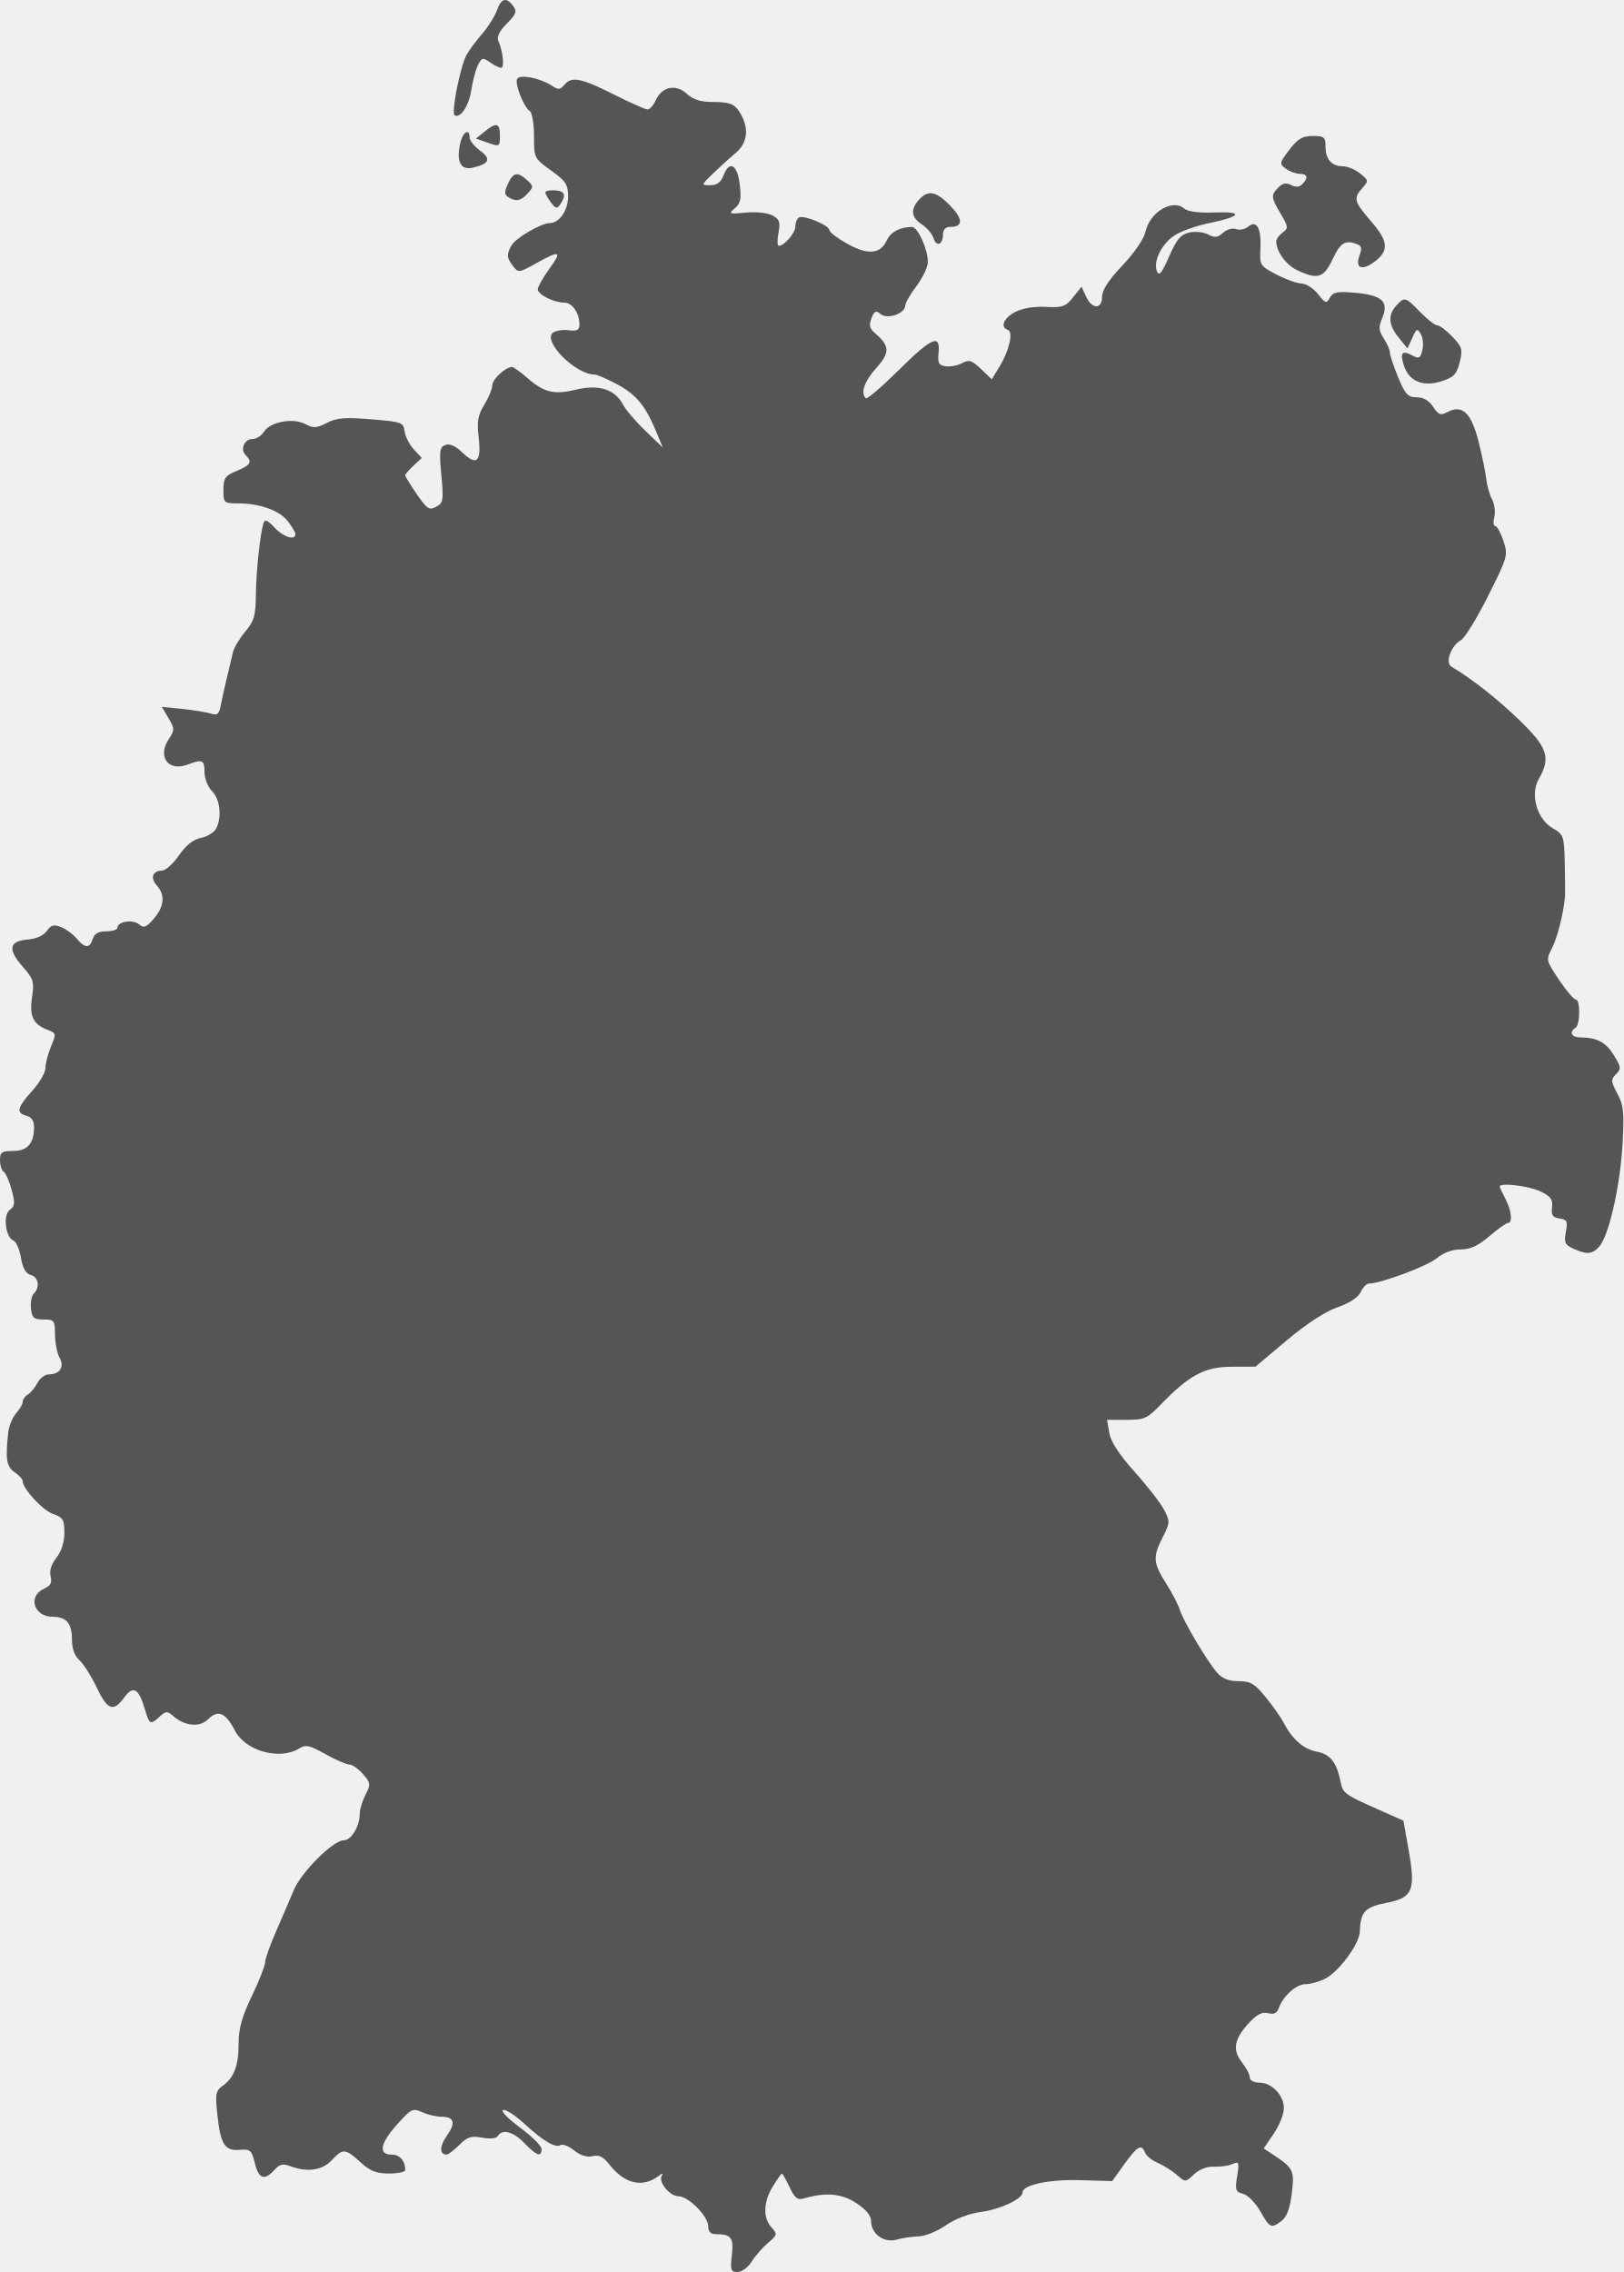
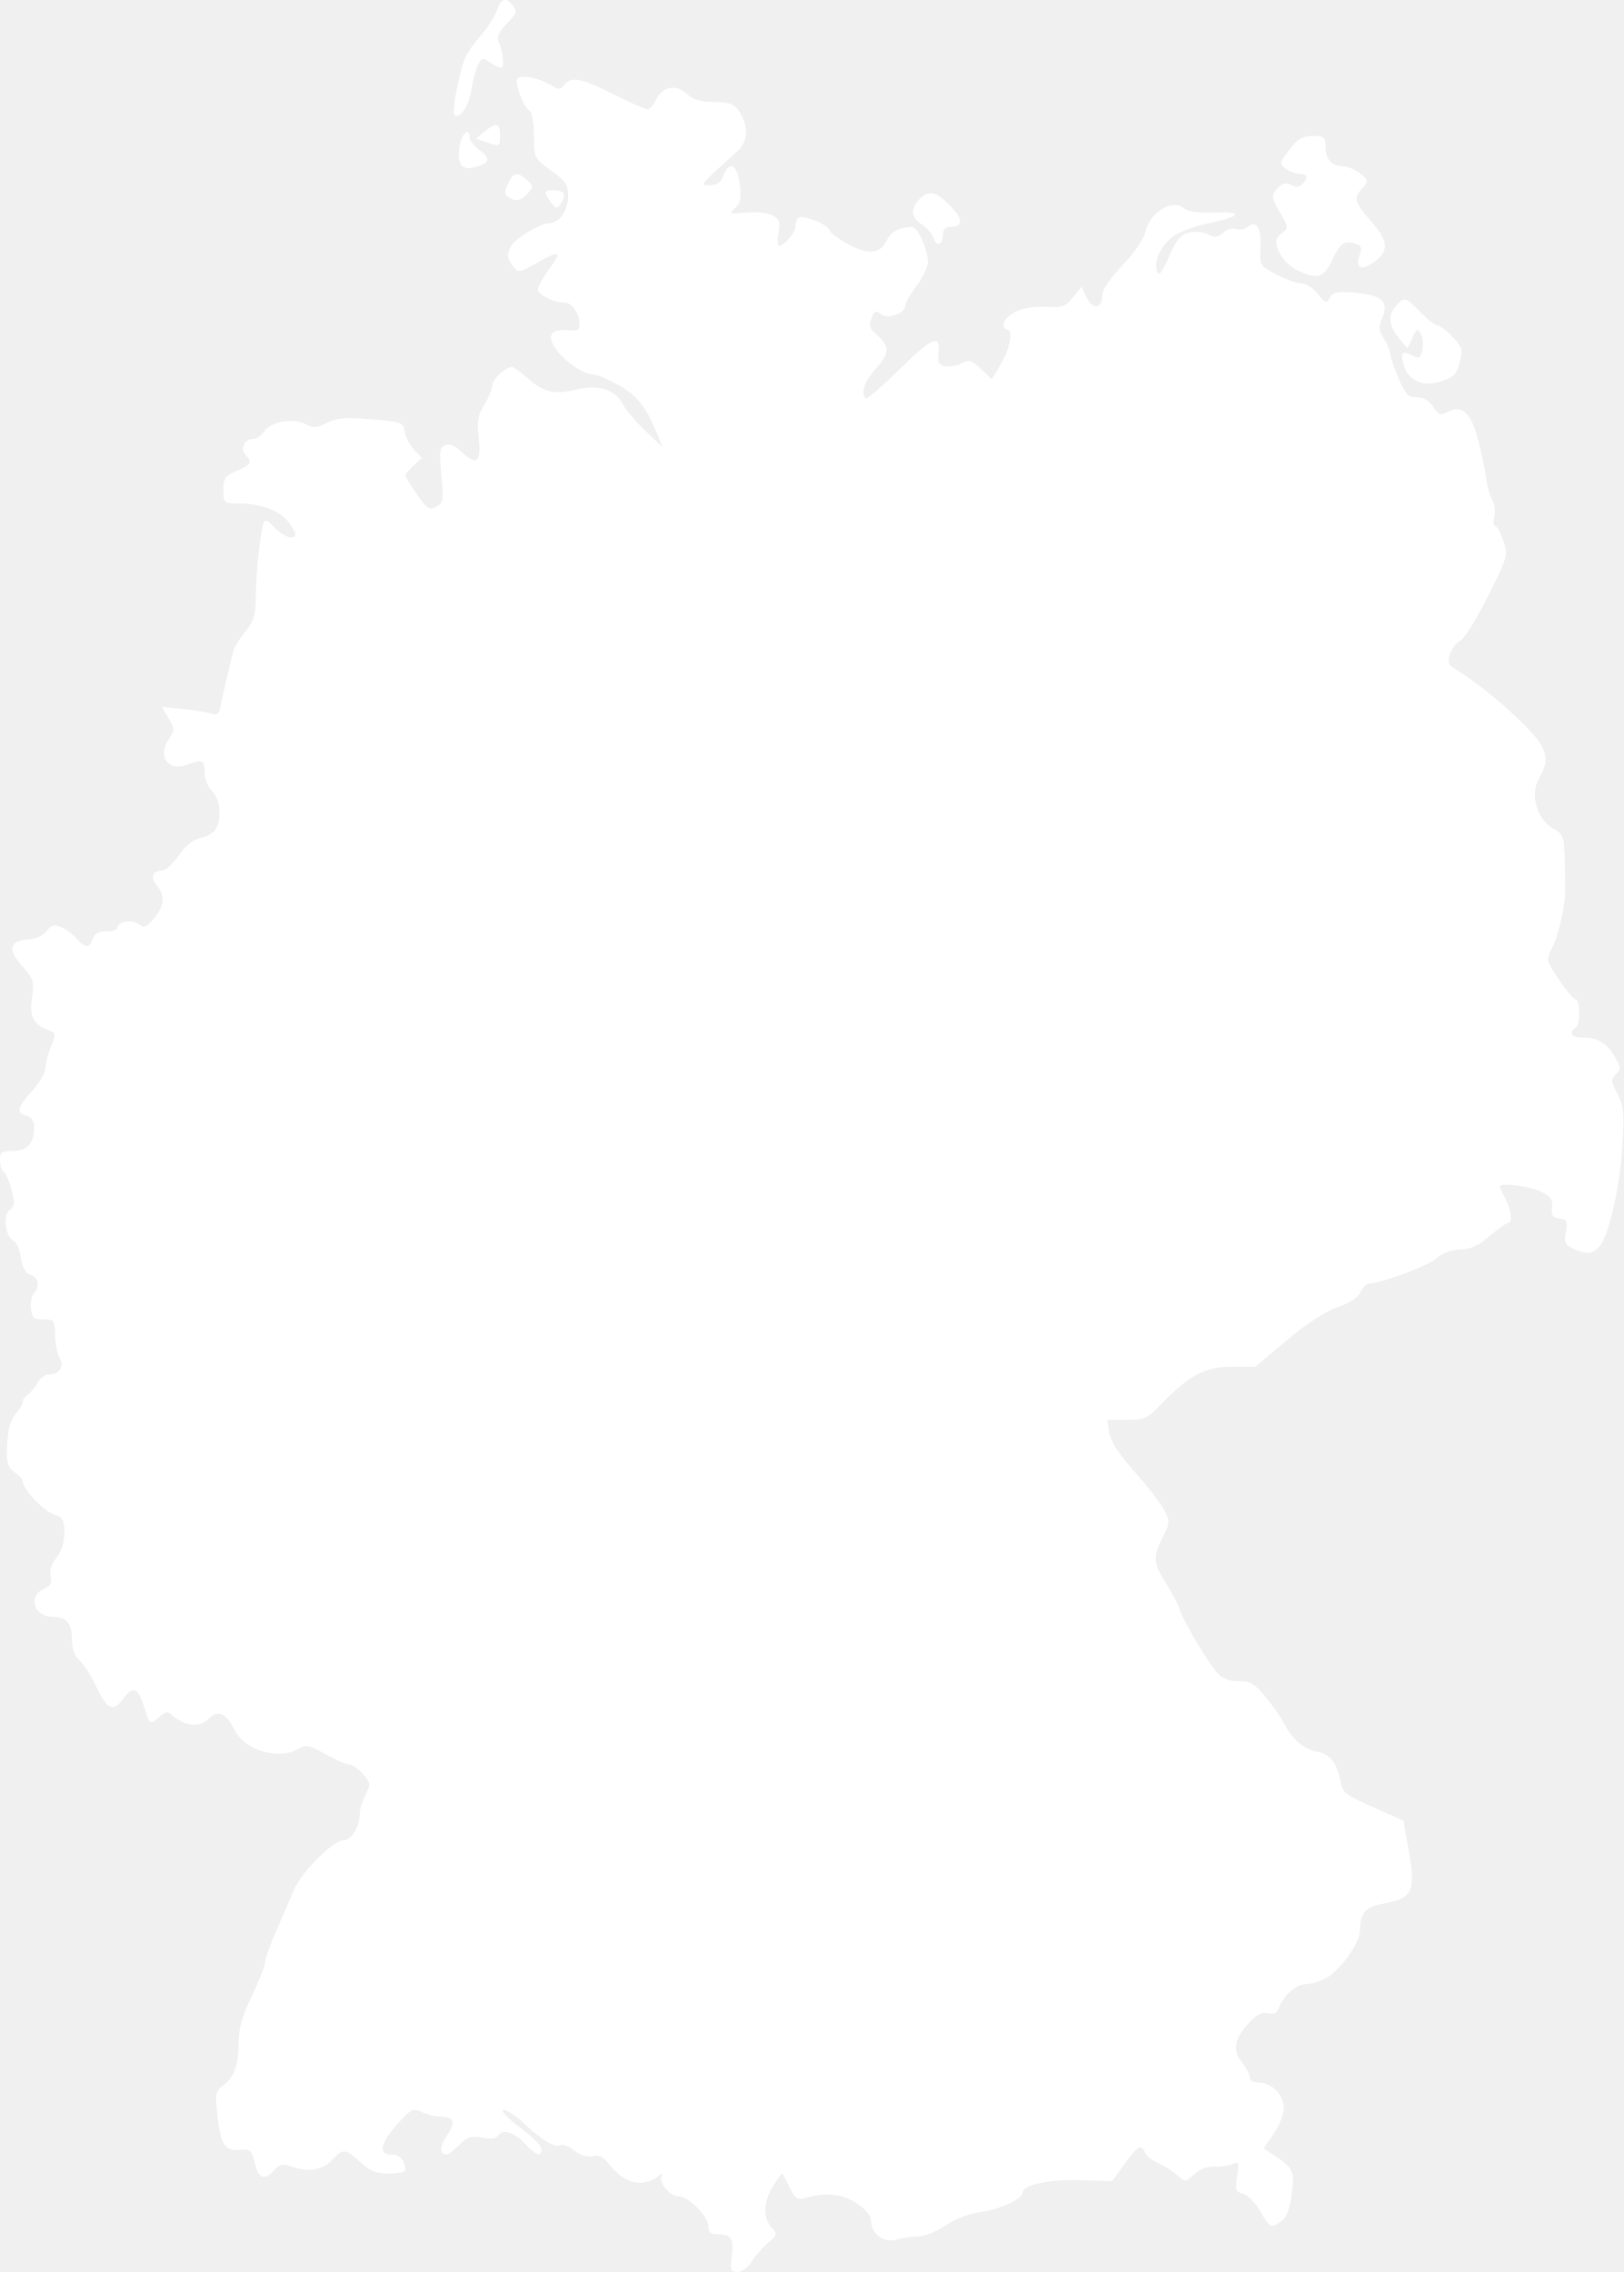
<svg xmlns="http://www.w3.org/2000/svg" width="428.648" height="599.904" viewBox="0 0 428.648 599.904" version="1.1" id="svg1">
  <defs id="defs1" />
-   <path d="m 131.204,2.748 c -0.545,1.564 -2.323,4.377 -3.951,6.25 -1.628,1.873 -3.477,4.391 -4.109,5.595 -1.677,3.195 -4.043,15.256 -3.106,15.835 1.524,0.942 3.782,-2.503 4.427,-6.754 0.357,-2.349 1.138,-5.262 1.737,-6.475 0.99,-2.007 1.275,-2.074 3.165,-0.75 1.143,0.8 2.479,1.455 2.969,1.455 0.923,0 0.471,-4.285 -0.751,-7.117 -0.465,-1.079 0.281,-2.595 2.239,-4.554 2.479,-2.478 2.743,-3.2 1.696,-4.632 -1.798,-2.46 -3.187,-2.091 -4.316,1.147 m 5.359,18.053 c -0.739,1.197 1.744,7.557 3.335,8.54 0.606,0.375 1.102,3.327 1.102,6.56 0,5.822 0.043,5.91 4.5,9.11 3.931,2.823 4.5,3.697 4.5,6.908 0,3.655 -2.321,6.985 -4.869,6.985 -2.261,0 -9.059,3.997 -10.098,5.938 -1.328,2.481 -1.272,3.162 0.444,5.428 1.366,1.803 1.571,1.778 6.094,-0.75 6.374,-3.562 6.943,-3.308 3.435,1.534 -1.653,2.283 -3.006,4.685 -3.006,5.34 0,1.388 4.239,3.51 7.012,3.51 2.084,0 3.988,2.751 3.988,5.761 0,1.484 -0.593,1.816 -2.75,1.537 -1.512,-0.195 -3.377,0.062 -4.144,0.572 -3.118,2.072 5.76,11.13 10.91,11.13 0.667,0 3.423,1.203 6.124,2.673 4.969,2.704 7.361,5.665 10.265,12.705 l 1.6,3.879 -4.572,-4.379 c -2.515,-2.408 -5.195,-5.552 -5.956,-6.987 -2.127,-4.014 -6.373,-5.355 -12.386,-3.913 -5.843,1.402 -8.411,0.781 -12.876,-3.113 -1.806,-1.576 -3.619,-2.865 -4.027,-2.865 -1.693,0 -5.188,3.236 -5.192,4.807 -0.002,0.931 -0.953,3.25 -2.113,5.153 -1.724,2.828 -1.997,4.415 -1.494,8.69 0.751,6.392 -0.523,7.554 -4.307,3.928 -1.824,-1.747 -3.344,-2.415 -4.492,-1.974 -1.518,0.582 -1.65,1.576 -1.054,7.938 0.627,6.686 0.516,7.36 -1.374,8.372 -1.814,0.97 -2.416,0.577 -5.109,-3.337 -1.679,-2.441 -3.053,-4.676 -3.053,-4.968 0,-0.292 0.981,-1.445 2.181,-2.563 l 2.181,-2.032 -2.093,-2.257 c -1.152,-1.241 -2.246,-3.382 -2.431,-4.757 -0.322,-2.379 -0.749,-2.533 -8.838,-3.193 -6.901,-0.563 -9.101,-0.384 -11.696,0.948 -2.722,1.398 -3.561,1.445 -5.67,0.317 -3.211,-1.719 -9.276,-0.618 -10.897,1.978 -0.67,1.072 -2.024,1.95 -3.009,1.95 -2.208,0 -3.398,2.73 -1.861,4.267 1.812,1.812 1.358,2.612 -2.367,4.169 -3.068,1.282 -3.5,1.9 -3.5,5.013 0,3.436 0.122,3.551 3.75,3.557 5.842,0.008 10.967,1.818 13.205,4.663 1.125,1.431 2.045,2.99 2.045,3.466 0,1.785 -3.183,0.771 -5.53,-1.762 -1.758,-1.897 -2.555,-2.245 -2.868,-1.25 -0.921,2.93 -1.968,12.671 -2.033,18.924 -0.059,5.625 -0.456,7.009 -2.819,9.827 -1.513,1.804 -2.972,4.258 -3.242,5.453 -0.271,1.195 -0.982,4.198 -1.582,6.673 -0.599,2.475 -1.334,5.775 -1.633,7.334 -0.451,2.347 -0.909,2.719 -2.669,2.166 -1.168,-0.366 -4.548,-0.915 -7.51,-1.218 l -5.387,-0.552 1.761,2.98 c 1.663,2.816 1.666,3.125 0.053,5.586 -3.051,4.657 -0.067,8.615 5.033,6.676 3.882,-1.476 4.426,-1.227 4.426,2.028 0,1.667 0.889,3.889 2,5 2.137,2.137 2.638,6.939 1.036,9.934 -0.531,0.991 -2.327,2.074 -3.991,2.407 -2.021,0.404 -3.942,1.93 -5.785,4.594 -1.518,2.194 -3.521,4.006 -4.451,4.027 -2.535,0.057 -3.209,1.939 -1.407,3.93 2.258,2.495 1.984,5.547 -0.787,8.77 -2.022,2.35 -2.625,2.575 -3.952,1.473 -1.638,-1.359 -5.663,-0.697 -5.663,0.932 0,0.513 -1.32,0.933 -2.933,0.933 -2.054,0 -3.122,0.599 -3.567,2 -0.813,2.56 -2.076,2.533 -4.26,-0.091 -0.957,-1.151 -2.814,-2.513 -4.127,-3.028 -1.907,-0.748 -2.663,-0.54 -3.765,1.032 -0.855,1.222 -2.791,2.085 -5.105,2.278 -4.88,0.405 -5.255,2.587 -1.23,7.171 2.843,3.238 3.061,3.962 2.44,8.106 -0.747,4.981 0.295,7.106 4.221,8.598 2.162,0.822 2.195,1.004 0.791,4.364 -0.806,1.928 -1.465,4.478 -1.465,5.667 0,1.188 -1.575,3.904 -3.5,6.035 -4.005,4.433 -4.326,5.839 -1.5,6.578 1.313,0.344 2,1.364 2,2.972 0,4.317 -1.753,6.318 -5.535,6.318 -3.007,0 -3.465,0.323 -3.465,2.441 0,1.343 0.438,2.712 0.973,3.042 0.535,0.331 1.476,2.471 2.091,4.756 0.947,3.514 0.873,4.334 -0.475,5.32 -1.861,1.361 -1.145,7.29 0.979,8.105 0.705,0.271 1.59,2.312 1.966,4.536 0.468,2.769 1.279,4.2 2.575,4.539 2.071,0.541 2.515,3.237 0.813,4.939 -0.593,0.593 -0.931,2.371 -0.75,3.95 0.28,2.451 0.767,2.872 3.328,2.872 2.828,0 3.002,0.229 3.029,4 0.016,2.2 0.558,4.944 1.203,6.097 1.356,2.421 0.052,4.403 -2.897,4.403 -0.97,0 -2.296,1.012 -2.946,2.25 -0.649,1.238 -1.79,2.61 -2.535,3.05 -0.745,0.44 -1.354,1.304 -1.354,1.921 0,0.617 -0.781,1.985 -1.737,3.04 -0.955,1.056 -1.895,3.341 -2.089,5.079 -0.781,7 -0.447,9.067 1.693,10.488 1.173,0.779 2.133,1.841 2.133,2.361 0,2.03 5.273,7.711 8.06,8.682 2.579,0.899 2.94,1.507 2.94,4.942 0,2.465 -0.778,4.907 -2.1,6.587 -1.347,1.712 -1.898,3.474 -1.536,4.913 0.419,1.671 -0.001,2.492 -1.645,3.216 -4.468,1.966 -2.845,7.471 2.203,7.471 3.639,0 5.078,1.713 5.078,6.045 0,2.376 0.697,4.276 2.001,5.456 1.101,0.996 3.139,4.216 4.53,7.155 2.83,5.984 4.408,6.571 7.234,2.692 2.362,-3.243 3.804,-2.519 5.366,2.694 1.343,4.485 1.519,4.585 4.04,2.303 1.641,-1.485 2.009,-1.499 3.579,-0.134 3.1,2.693 6.996,3.043 9.212,0.827 2.588,-2.588 4.651,-1.717 7.045,2.975 2.765,5.421 11.867,7.956 17.017,4.74 1.699,-1.061 2.727,-0.837 6.884,1.5 2.688,1.511 5.527,2.747 6.309,2.747 0.782,0 2.41,1.135 3.616,2.523 2.05,2.358 2.095,2.716 0.681,5.451 -0.833,1.61 -1.514,3.828 -1.514,4.929 0,3.366 -2.21,7.097 -4.203,7.097 -2.832,0 -11.243,8.401 -13.258,13.241 -0.974,2.342 -3.07,7.22 -4.655,10.839 -1.586,3.619 -2.884,7.294 -2.884,8.168 0,0.874 -1.575,4.876 -3.5,8.892 -2.652,5.535 -3.5,8.598 -3.5,12.648 0,5.792 -1.209,8.926 -4.286,11.108 -1.715,1.216 -1.889,2.156 -1.352,7.296 0.844,8.068 1.946,9.866 5.86,9.557 2.884,-0.228 3.231,0.071 4.065,3.501 1.015,4.175 2.535,4.709 5.157,1.812 1.388,-1.534 2.267,-1.742 4.22,-1 4.42,1.681 8.453,1.104 10.924,-1.562 2.95,-3.184 3.586,-3.142 7.573,0.5 2.577,2.354 4.206,3 7.562,3 2.352,0 4.277,-0.413 4.277,-0.918 0,-2.45 -1.442,-4.082 -3.607,-4.082 -3.584,0 -3.024,-2.956 1.522,-8.03 3.654,-4.077 4.09,-4.289 6.547,-3.169 1.448,0.659 3.709,1.199 5.026,1.199 3.457,0 3.938,1.592 1.512,5 -1.967,2.762 -2.001,5 -0.077,5 0.442,0 1.956,-1.152 3.364,-2.56 2.127,-2.127 3.145,-2.45 6.022,-1.91 2.108,0.396 3.725,0.223 4.135,-0.44 1.203,-1.946 4.118,-1.157 7.056,1.91 3.17,3.309 4.5,3.761 4.5,1.532 0,-0.808 -2.567,-3.365 -5.704,-5.683 -3.137,-2.317 -5.146,-4.399 -4.465,-4.626 0.682,-0.227 3.183,1.379 5.56,3.57 5.046,4.651 8.254,6.544 9.639,5.688 0.544,-0.336 2.164,0.313 3.6,1.443 1.667,1.311 3.424,1.85 4.859,1.489 1.671,-0.419 2.816,0.161 4.463,2.262 4,5.1 8.783,6.182 12.99,2.937 0.993,-0.765 1.239,-0.773 0.792,-0.025 -0.978,1.634 2.094,5.413 4.4,5.413 2.639,0 7.866,5.265 7.866,7.923 0,1.381 0.643,2.077 1.918,2.077 4.137,0 4.846,0.912 4.323,5.557 -0.446,3.953 -0.279,4.443 1.514,4.443 1.116,0 2.781,-1.227 3.73,-2.75 0.944,-1.513 2.886,-3.739 4.317,-4.948 2.468,-2.086 2.514,-2.295 0.9,-4.079 -2.293,-2.533 -2.144,-6.771 0.38,-10.855 1.144,-1.852 2.218,-3.368 2.386,-3.368 0.167,0 1.071,1.617 2.009,3.593 1.394,2.937 2.099,3.478 3.864,2.966 5.718,-1.66 9.906,-1.28 13.771,1.251 2.538,1.662 3.888,3.298 3.888,4.713 0,3.388 3.371,5.867 6.71,4.934 1.534,-0.428 4.178,-0.819 5.875,-0.868 1.697,-0.049 4.919,-1.36 7.161,-2.913 2.522,-1.748 6.111,-3.103 9.415,-3.555 5.033,-0.689 10.839,-3.428 10.839,-5.115 0,-1.993 6.946,-3.493 15.081,-3.257 l 8.581,0.25 3.231,-4.5 c 3.444,-4.796 4.548,-5.399 5.472,-2.99 0.318,0.829 1.829,2.04 3.357,2.69 1.528,0.651 3.79,2.075 5.028,3.166 2.247,1.981 2.253,1.981 4.539,-0.167 1.398,-1.313 3.442,-2.095 5.25,-2.008 1.629,0.079 3.818,-0.232 4.865,-0.69 1.748,-0.764 1.851,-0.499 1.256,3.227 -0.581,3.634 -0.414,4.12 1.595,4.639 1.235,0.32 3.271,2.393 4.525,4.608 2.525,4.459 2.865,4.609 5.668,2.489 1.337,-1.011 2.166,-3.273 2.643,-7.218 0.74,-6.117 0.488,-6.631 -5.058,-10.309 l -2.358,-1.564 2.662,-3.918 c 1.465,-2.155 2.663,-5.164 2.663,-6.686 0,-3.445 -3.191,-6.768 -6.5,-6.768 -1.446,0 -2.5,-0.576 -2.5,-1.365 0,-0.751 -0.945,-2.567 -2.1,-4.035 -2.57,-3.267 -2.028,-6.181 1.94,-10.429 2.058,-2.203 3.461,-2.905 4.998,-2.503 1.507,0.394 2.333,0.009 2.799,-1.305 1.151,-3.243 4.625,-6.363 7.087,-6.363 1.306,0 3.654,-0.661 5.217,-1.469 3.694,-1.911 9.04,-9.217 9.129,-12.478 0.142,-5.138 1.343,-6.428 7,-7.515 6.969,-1.341 7.778,-3.272 5.869,-14.013 l -1.368,-7.7 -6.536,-2.899 c -9.131,-4.051 -9.42,-4.267 -10.09,-7.521 -1.034,-5.026 -2.732,-7.142 -6.258,-7.804 -3.489,-0.654 -6.508,-3.287 -8.718,-7.601 -0.704,-1.375 -2.839,-4.413 -4.745,-6.75 -2.945,-3.612 -4.021,-4.25 -7.17,-4.25 -2.59,0 -4.301,-0.677 -5.683,-2.25 -2.629,-2.991 -8.937,-13.637 -9.861,-16.643 -0.405,-1.316 -2.035,-4.442 -3.623,-6.946 -3.426,-5.403 -3.537,-6.966 -0.864,-12.206 1.924,-3.771 1.941,-4.124 0.352,-7.196 -0.918,-1.777 -4.416,-6.293 -7.773,-10.035 -4.096,-4.568 -6.297,-7.943 -6.695,-10.265 l -0.592,-3.459 h 5.139 c 4.705,0 5.474,-0.346 9.093,-4.092 7.463,-7.726 11.551,-9.905 18.633,-9.932 l 6.32,-0.023 8.239,-6.932 c 5.151,-4.333 10.164,-7.604 13.374,-8.726 3.24,-1.132 5.518,-2.626 6.172,-4.045 0.57,-1.238 1.563,-2.25 2.207,-2.25 3.079,0 15.326,-4.568 17.835,-6.652 1.784,-1.482 4.122,-2.348 6.341,-2.348 2.571,0 4.612,-0.94 7.603,-3.5 2.249,-1.925 4.458,-3.5 4.909,-3.5 1.295,0 0.947,-3.234 -0.686,-6.364 -0.822,-1.576 -1.494,-3.038 -1.494,-3.25 0,-1.075 7.64,-0.176 10.652,1.253 2.815,1.336 3.398,2.123 3.151,4.25 -0.24,2.069 0.171,2.678 1.978,2.935 1.991,0.282 2.205,0.735 1.676,3.555 -0.526,2.8 -0.256,3.391 2.015,4.426 3.556,1.621 4.936,1.506 6.81,-0.564 2.506,-2.769 5.483,-15.798 6.119,-26.773 0.503,-8.686 0.323,-10.512 -1.337,-13.609 -1.736,-3.24 -1.77,-3.725 -0.358,-5.136 1.411,-1.412 1.356,-1.886 -0.585,-5.027 -2.113,-3.419 -4.455,-4.656 -8.871,-4.682 -2.318,-0.014 -3.018,-1.422 -1.25,-2.514 1.265,-0.782 1.323,-7.5 0.065,-7.5 -0.515,0 -2.504,-2.341 -4.422,-5.201 -3.405,-5.081 -3.449,-5.273 -1.887,-8.25 1.407,-2.682 3.051,-9.116 3.462,-13.549 0.076,-0.825 0.055,-4.875 -0.046,-9 -0.176,-7.165 -0.315,-7.574 -3.113,-9.166 -4.219,-2.4 -6.104,-8.948 -3.755,-13.041 3.253,-5.668 2.37,-8.321 -5.203,-15.633 -5.846,-5.644 -12.369,-10.77 -17.89,-14.058 -1.694,-1.009 -0.031,-5.593 2.525,-6.961 1.008,-0.539 4.237,-5.784 7.177,-11.655 5.209,-10.403 5.312,-10.773 4.056,-14.58 -0.709,-2.148 -1.676,-3.906 -2.148,-3.906 -0.473,0 -0.587,-1.083 -0.255,-2.407 0.332,-1.324 0.065,-3.414 -0.594,-4.645 -0.659,-1.232 -1.345,-3.636 -1.524,-5.343 -0.179,-1.708 -1.104,-6.187 -2.055,-9.953 -1.917,-7.594 -4.306,-9.839 -8.232,-7.738 -1.782,0.954 -2.337,0.747 -3.742,-1.397 -1.088,-1.661 -2.568,-2.517 -4.35,-2.517 -2.317,0 -3.012,-0.75 -4.885,-5.269 -1.201,-2.898 -2.184,-5.839 -2.184,-6.536 0,-0.696 -0.728,-2.377 -1.619,-3.736 -1.373,-2.096 -1.427,-2.935 -0.351,-5.531 1.747,-4.217 -0.159,-5.922 -7.306,-6.535 -4.619,-0.396 -5.748,-0.172 -6.572,1.3 -0.91,1.626 -1.177,1.545 -3.146,-0.958 -1.183,-1.504 -3.131,-2.755 -4.329,-2.78 -1.197,-0.025 -4.183,-1.095 -6.636,-2.377 -4.322,-2.26 -4.452,-2.466 -4.23,-6.705 0.286,-5.489 -0.973,-7.813 -3.222,-5.947 -0.86,0.714 -2.309,1.012 -3.221,0.662 -0.926,-0.356 -2.439,0.071 -3.429,0.968 -1.419,1.283 -2.201,1.374 -3.914,0.457 -1.178,-0.63 -3.42,-0.866 -4.981,-0.523 -2.275,0.5 -3.335,1.755 -5.338,6.317 -1.933,4.403 -2.661,5.292 -3.216,3.925 -1.083,-2.668 1.355,-7.477 4.878,-9.622 1.722,-1.049 5.607,-2.415 8.632,-3.035 8.718,-1.788 9.618,-3.175 1.87,-2.882 -4.316,0.163 -7.179,-0.205 -8.202,-1.054 -3.151,-2.615 -9.113,1.008 -10.229,6.215 -0.388,1.814 -2.952,5.548 -6.056,8.822 -3.647,3.845 -5.383,6.506 -5.383,8.25 0,3.409 -2.672,3.388 -4.231,-0.033 l -1.187,-2.606 -2.234,2.801 c -1.978,2.481 -2.8,2.77 -7.206,2.537 -3.071,-0.163 -6.151,0.346 -8.057,1.331 -3.079,1.592 -4.09,4.042 -1.96,4.752 1.503,0.501 0.372,5.446 -2.221,9.709 l -2.029,3.337 -2.836,-2.717 c -2.422,-2.32 -3.15,-2.548 -4.989,-1.564 -1.184,0.634 -3.142,1.012 -4.352,0.84 -1.831,-0.261 -2.144,-0.855 -1.873,-3.563 0.511,-5.097 -1.759,-4.099 -10.628,4.676 -4.407,4.359 -8.278,7.659 -8.604,7.333 -1.431,-1.43 -0.341,-4.532 2.822,-8.033 3.642,-4.031 3.554,-5.839 -0.448,-9.226 -1.358,-1.15 -1.559,-2.051 -0.859,-3.864 0.763,-1.978 1.16,-2.158 2.432,-1.103 1.788,1.484 6.441,-0.138 6.488,-2.262 0.015,-0.699 1.365,-3.039 3,-5.199 1.635,-2.161 2.972,-4.988 2.972,-6.282 0,-3.39 -2.672,-9.292 -4.199,-9.276 -3.194,0.033 -5.64,1.338 -6.645,3.543 -1.662,3.649 -5.013,3.941 -10.435,0.911 -2.597,-1.452 -4.721,-3.073 -4.721,-3.605 0,-1.271 -6.813,-4.096 -8.044,-3.336 -0.526,0.325 -0.956,1.395 -0.956,2.377 0,1.72 -2.898,5.096 -4.374,5.096 -0.394,0 -0.428,-1.536 -0.076,-3.414 0.539,-2.872 0.285,-3.604 -1.601,-4.613 -1.272,-0.681 -4.304,-1.001 -7.015,-0.741 -4.462,0.429 -4.652,0.355 -2.907,-1.136 1.518,-1.298 1.759,-2.483 1.29,-6.346 -0.644,-5.302 -2.741,-6.395 -4.317,-2.25 -0.663,1.743 -1.705,2.5 -3.442,2.5 -2.473,0 -2.466,-0.024 0.888,-3.25 1.859,-1.788 4.544,-4.228 5.967,-5.424 2.807,-2.36 3.351,-6.006 1.437,-9.642 -1.638,-3.112 -2.782,-3.651 -7.786,-3.669 -3.129,-0.01 -5.1,-0.64 -6.694,-2.137 -2.84,-2.668 -6.565,-1.94 -8.177,1.598 -0.633,1.388 -1.62,2.524 -2.194,2.524 -0.574,0 -4.623,-1.8 -8.999,-4 -8.646,-4.347 -11.082,-4.811 -13.019,-2.477 -1.091,1.314 -1.553,1.332 -3.387,0.131 -2.983,-1.955 -8.272,-2.984 -9.031,-1.757 m -8.619,13.947 -2.277,1.844 3.166,1.104 c 3.089,1.077 3.167,1.032 3.167,-1.844 0,-3.42 -0.895,-3.663 -4.056,-1.104 m -6.439,3.134 c -1.059,4.821 0.143,7.141 3.313,6.395 4.423,-1.041 4.962,-2.302 1.932,-4.523 -1.513,-1.109 -2.75,-2.654 -2.75,-3.433 0,-2.603 -1.832,-1.456 -2.495,1.561 m 218.952,1.667 c -2.663,3.491 -2.702,3.703 -0.928,5 1.02,0.745 2.667,1.355 3.662,1.355 2.072,0 2.329,1.08 0.656,2.753 -0.772,0.772 -1.741,0.839 -2.931,0.202 -1.272,-0.681 -2.223,-0.505 -3.347,0.618 -2.037,2.038 -1.989,2.602 0.609,7.003 2.016,3.417 2.053,3.782 0.5,4.918 -0.923,0.674 -1.678,1.718 -1.678,2.319 0,2.703 2.551,6.221 5.54,7.639 5.384,2.555 7.007,2.042 9.355,-2.952 2.055,-4.372 3.304,-5.128 6.466,-3.915 1.157,0.444 1.306,1.16 0.62,2.965 -1.263,3.322 0.601,4.151 3.869,1.72 3.974,-2.956 3.792,-5.406 -0.797,-10.708 -4.557,-5.266 -4.777,-6.105 -2.312,-8.829 1.665,-1.839 1.638,-2.008 -0.61,-3.828 -1.294,-1.048 -3.338,-1.905 -4.542,-1.905 -2.968,0 -4.589,-1.837 -4.589,-5.2 0,-2.515 -0.345,-2.8 -3.381,-2.8 -2.715,0 -3.93,0.718 -6.162,3.645 m -206.348,9.014 c -0.968,2.125 -0.95,2.826 0.09,3.485 2.009,1.274 3.342,1.02 5.154,-0.982 1.554,-1.717 1.543,-1.946 -0.174,-3.5 -2.549,-2.307 -3.664,-2.087 -5.07,0.997 m 9.891,2.256 c 0,0.386 0.666,1.576 1.481,2.644 1.282,1.68 1.616,1.739 2.485,0.441 1.624,-2.427 1.196,-3.491 -1.467,-3.644 -1.374,-0.08 -2.499,0.172 -2.499,0.559 m 98.655,1.914 c -2.313,2.556 -2.064,4.673 0.769,6.529 1.333,0.874 2.716,2.507 3.072,3.63 0.772,2.432 2.504,1.708 2.504,-1.047 0,-1.255 0.686,-1.941 1.941,-1.941 3.394,0 3.385,-2.068 -0.025,-5.586 -3.727,-3.845 -5.847,-4.252 -8.261,-1.585 m 126,28 c -2.246,2.482 -2.027,5.129 0.702,8.462 l 2.284,2.792 1.262,-2.77 c 1.145,-2.512 1.356,-2.602 2.27,-0.969 0.554,0.991 0.731,2.903 0.393,4.25 -0.532,2.12 -0.893,2.301 -2.676,1.347 -2.706,-1.448 -3.304,-0.691 -2.17,2.746 1.359,4.121 5.092,5.65 9.93,4.068 3.243,-1.06 3.996,-1.851 4.779,-5.016 0.841,-3.403 0.658,-4.039 -1.938,-6.748 -1.576,-1.645 -3.368,-2.991 -3.982,-2.991 -0.614,0 -2.643,-1.575 -4.509,-3.5 -3.927,-4.051 -4.14,-4.108 -6.345,-1.671" stroke="none" fill="#040404" fill-rule="evenodd" id="path1" style="fill:#555555;fill-opacity:1" />
+   <path d="m 131.204,2.748 c -0.545,1.564 -2.323,4.377 -3.951,6.25 -1.628,1.873 -3.477,4.391 -4.109,5.595 -1.677,3.195 -4.043,15.256 -3.106,15.835 1.524,0.942 3.782,-2.503 4.427,-6.754 0.357,-2.349 1.138,-5.262 1.737,-6.475 0.99,-2.007 1.275,-2.074 3.165,-0.75 1.143,0.8 2.479,1.455 2.969,1.455 0.923,0 0.471,-4.285 -0.751,-7.117 -0.465,-1.079 0.281,-2.595 2.239,-4.554 2.479,-2.478 2.743,-3.2 1.696,-4.632 -1.798,-2.46 -3.187,-2.091 -4.316,1.147 m 5.359,18.053 c -0.739,1.197 1.744,7.557 3.335,8.54 0.606,0.375 1.102,3.327 1.102,6.56 0,5.822 0.043,5.91 4.5,9.11 3.931,2.823 4.5,3.697 4.5,6.908 0,3.655 -2.321,6.985 -4.869,6.985 -2.261,0 -9.059,3.997 -10.098,5.938 -1.328,2.481 -1.272,3.162 0.444,5.428 1.366,1.803 1.571,1.778 6.094,-0.75 6.374,-3.562 6.943,-3.308 3.435,1.534 -1.653,2.283 -3.006,4.685 -3.006,5.34 0,1.388 4.239,3.51 7.012,3.51 2.084,0 3.988,2.751 3.988,5.761 0,1.484 -0.593,1.816 -2.75,1.537 -1.512,-0.195 -3.377,0.062 -4.144,0.572 -3.118,2.072 5.76,11.13 10.91,11.13 0.667,0 3.423,1.203 6.124,2.673 4.969,2.704 7.361,5.665 10.265,12.705 l 1.6,3.879 -4.572,-4.379 c -2.515,-2.408 -5.195,-5.552 -5.956,-6.987 -2.127,-4.014 -6.373,-5.355 -12.386,-3.913 -5.843,1.402 -8.411,0.781 -12.876,-3.113 -1.806,-1.576 -3.619,-2.865 -4.027,-2.865 -1.693,0 -5.188,3.236 -5.192,4.807 -0.002,0.931 -0.953,3.25 -2.113,5.153 -1.724,2.828 -1.997,4.415 -1.494,8.69 0.751,6.392 -0.523,7.554 -4.307,3.928 -1.824,-1.747 -3.344,-2.415 -4.492,-1.974 -1.518,0.582 -1.65,1.576 -1.054,7.938 0.627,6.686 0.516,7.36 -1.374,8.372 -1.814,0.97 -2.416,0.577 -5.109,-3.337 -1.679,-2.441 -3.053,-4.676 -3.053,-4.968 0,-0.292 0.981,-1.445 2.181,-2.563 l 2.181,-2.032 -2.093,-2.257 c -1.152,-1.241 -2.246,-3.382 -2.431,-4.757 -0.322,-2.379 -0.749,-2.533 -8.838,-3.193 -6.901,-0.563 -9.101,-0.384 -11.696,0.948 -2.722,1.398 -3.561,1.445 -5.67,0.317 -3.211,-1.719 -9.276,-0.618 -10.897,1.978 -0.67,1.072 -2.024,1.95 -3.009,1.95 -2.208,0 -3.398,2.73 -1.861,4.267 1.812,1.812 1.358,2.612 -2.367,4.169 -3.068,1.282 -3.5,1.9 -3.5,5.013 0,3.436 0.122,3.551 3.75,3.557 5.842,0.008 10.967,1.818 13.205,4.663 1.125,1.431 2.045,2.99 2.045,3.466 0,1.785 -3.183,0.771 -5.53,-1.762 -1.758,-1.897 -2.555,-2.245 -2.868,-1.25 -0.921,2.93 -1.968,12.671 -2.033,18.924 -0.059,5.625 -0.456,7.009 -2.819,9.827 -1.513,1.804 -2.972,4.258 -3.242,5.453 -0.271,1.195 -0.982,4.198 -1.582,6.673 -0.599,2.475 -1.334,5.775 -1.633,7.334 -0.451,2.347 -0.909,2.719 -2.669,2.166 -1.168,-0.366 -4.548,-0.915 -7.51,-1.218 l -5.387,-0.552 1.761,2.98 c 1.663,2.816 1.666,3.125 0.053,5.586 -3.051,4.657 -0.067,8.615 5.033,6.676 3.882,-1.476 4.426,-1.227 4.426,2.028 0,1.667 0.889,3.889 2,5 2.137,2.137 2.638,6.939 1.036,9.934 -0.531,0.991 -2.327,2.074 -3.991,2.407 -2.021,0.404 -3.942,1.93 -5.785,4.594 -1.518,2.194 -3.521,4.006 -4.451,4.027 -2.535,0.057 -3.209,1.939 -1.407,3.93 2.258,2.495 1.984,5.547 -0.787,8.77 -2.022,2.35 -2.625,2.575 -3.952,1.473 -1.638,-1.359 -5.663,-0.697 -5.663,0.932 0,0.513 -1.32,0.933 -2.933,0.933 -2.054,0 -3.122,0.599 -3.567,2 -0.813,2.56 -2.076,2.533 -4.26,-0.091 -0.957,-1.151 -2.814,-2.513 -4.127,-3.028 -1.907,-0.748 -2.663,-0.54 -3.765,1.032 -0.855,1.222 -2.791,2.085 -5.105,2.278 -4.88,0.405 -5.255,2.587 -1.23,7.171 2.843,3.238 3.061,3.962 2.44,8.106 -0.747,4.981 0.295,7.106 4.221,8.598 2.162,0.822 2.195,1.004 0.791,4.364 -0.806,1.928 -1.465,4.478 -1.465,5.667 0,1.188 -1.575,3.904 -3.5,6.035 -4.005,4.433 -4.326,5.839 -1.5,6.578 1.313,0.344 2,1.364 2,2.972 0,4.317 -1.753,6.318 -5.535,6.318 -3.007,0 -3.465,0.323 -3.465,2.441 0,1.343 0.438,2.712 0.973,3.042 0.535,0.331 1.476,2.471 2.091,4.756 0.947,3.514 0.873,4.334 -0.475,5.32 -1.861,1.361 -1.145,7.29 0.979,8.105 0.705,0.271 1.59,2.312 1.966,4.536 0.468,2.769 1.279,4.2 2.575,4.539 2.071,0.541 2.515,3.237 0.813,4.939 -0.593,0.593 -0.931,2.371 -0.75,3.95 0.28,2.451 0.767,2.872 3.328,2.872 2.828,0 3.002,0.229 3.029,4 0.016,2.2 0.558,4.944 1.203,6.097 1.356,2.421 0.052,4.403 -2.897,4.403 -0.97,0 -2.296,1.012 -2.946,2.25 -0.649,1.238 -1.79,2.61 -2.535,3.05 -0.745,0.44 -1.354,1.304 -1.354,1.921 0,0.617 -0.781,1.985 -1.737,3.04 -0.955,1.056 -1.895,3.341 -2.089,5.079 -0.781,7 -0.447,9.067 1.693,10.488 1.173,0.779 2.133,1.841 2.133,2.361 0,2.03 5.273,7.711 8.06,8.682 2.579,0.899 2.94,1.507 2.94,4.942 0,2.465 -0.778,4.907 -2.1,6.587 -1.347,1.712 -1.898,3.474 -1.536,4.913 0.419,1.671 -0.001,2.492 -1.645,3.216 -4.468,1.966 -2.845,7.471 2.203,7.471 3.639,0 5.078,1.713 5.078,6.045 0,2.376 0.697,4.276 2.001,5.456 1.101,0.996 3.139,4.216 4.53,7.155 2.83,5.984 4.408,6.571 7.234,2.692 2.362,-3.243 3.804,-2.519 5.366,2.694 1.343,4.485 1.519,4.585 4.04,2.303 1.641,-1.485 2.009,-1.499 3.579,-0.134 3.1,2.693 6.996,3.043 9.212,0.827 2.588,-2.588 4.651,-1.717 7.045,2.975 2.765,5.421 11.867,7.956 17.017,4.74 1.699,-1.061 2.727,-0.837 6.884,1.5 2.688,1.511 5.527,2.747 6.309,2.747 0.782,0 2.41,1.135 3.616,2.523 2.05,2.358 2.095,2.716 0.681,5.451 -0.833,1.61 -1.514,3.828 -1.514,4.929 0,3.366 -2.21,7.097 -4.203,7.097 -2.832,0 -11.243,8.401 -13.258,13.241 -0.974,2.342 -3.07,7.22 -4.655,10.839 -1.586,3.619 -2.884,7.294 -2.884,8.168 0,0.874 -1.575,4.876 -3.5,8.892 -2.652,5.535 -3.5,8.598 -3.5,12.648 0,5.792 -1.209,8.926 -4.286,11.108 -1.715,1.216 -1.889,2.156 -1.352,7.296 0.844,8.068 1.946,9.866 5.86,9.557 2.884,-0.228 3.231,0.071 4.065,3.501 1.015,4.175 2.535,4.709 5.157,1.812 1.388,-1.534 2.267,-1.742 4.22,-1 4.42,1.681 8.453,1.104 10.924,-1.562 2.95,-3.184 3.586,-3.142 7.573,0.5 2.577,2.354 4.206,3 7.562,3 2.352,0 4.277,-0.413 4.277,-0.918 0,-2.45 -1.442,-4.082 -3.607,-4.082 -3.584,0 -3.024,-2.956 1.522,-8.03 3.654,-4.077 4.09,-4.289 6.547,-3.169 1.448,0.659 3.709,1.199 5.026,1.199 3.457,0 3.938,1.592 1.512,5 -1.967,2.762 -2.001,5 -0.077,5 0.442,0 1.956,-1.152 3.364,-2.56 2.127,-2.127 3.145,-2.45 6.022,-1.91 2.108,0.396 3.725,0.223 4.135,-0.44 1.203,-1.946 4.118,-1.157 7.056,1.91 3.17,3.309 4.5,3.761 4.5,1.532 0,-0.808 -2.567,-3.365 -5.704,-5.683 -3.137,-2.317 -5.146,-4.399 -4.465,-4.626 0.682,-0.227 3.183,1.379 5.56,3.57 5.046,4.651 8.254,6.544 9.639,5.688 0.544,-0.336 2.164,0.313 3.6,1.443 1.667,1.311 3.424,1.85 4.859,1.489 1.671,-0.419 2.816,0.161 4.463,2.262 4,5.1 8.783,6.182 12.99,2.937 0.993,-0.765 1.239,-0.773 0.792,-0.025 -0.978,1.634 2.094,5.413 4.4,5.413 2.639,0 7.866,5.265 7.866,7.923 0,1.381 0.643,2.077 1.918,2.077 4.137,0 4.846,0.912 4.323,5.557 -0.446,3.953 -0.279,4.443 1.514,4.443 1.116,0 2.781,-1.227 3.73,-2.75 0.944,-1.513 2.886,-3.739 4.317,-4.948 2.468,-2.086 2.514,-2.295 0.9,-4.079 -2.293,-2.533 -2.144,-6.771 0.38,-10.855 1.144,-1.852 2.218,-3.368 2.386,-3.368 0.167,0 1.071,1.617 2.009,3.593 1.394,2.937 2.099,3.478 3.864,2.966 5.718,-1.66 9.906,-1.28 13.771,1.251 2.538,1.662 3.888,3.298 3.888,4.713 0,3.388 3.371,5.867 6.71,4.934 1.534,-0.428 4.178,-0.819 5.875,-0.868 1.697,-0.049 4.919,-1.36 7.161,-2.913 2.522,-1.748 6.111,-3.103 9.415,-3.555 5.033,-0.689 10.839,-3.428 10.839,-5.115 0,-1.993 6.946,-3.493 15.081,-3.257 l 8.581,0.25 3.231,-4.5 c 3.444,-4.796 4.548,-5.399 5.472,-2.99 0.318,0.829 1.829,2.04 3.357,2.69 1.528,0.651 3.79,2.075 5.028,3.166 2.247,1.981 2.253,1.981 4.539,-0.167 1.398,-1.313 3.442,-2.095 5.25,-2.008 1.629,0.079 3.818,-0.232 4.865,-0.69 1.748,-0.764 1.851,-0.499 1.256,3.227 -0.581,3.634 -0.414,4.12 1.595,4.639 1.235,0.32 3.271,2.393 4.525,4.608 2.525,4.459 2.865,4.609 5.668,2.489 1.337,-1.011 2.166,-3.273 2.643,-7.218 0.74,-6.117 0.488,-6.631 -5.058,-10.309 l -2.358,-1.564 2.662,-3.918 c 1.465,-2.155 2.663,-5.164 2.663,-6.686 0,-3.445 -3.191,-6.768 -6.5,-6.768 -1.446,0 -2.5,-0.576 -2.5,-1.365 0,-0.751 -0.945,-2.567 -2.1,-4.035 -2.57,-3.267 -2.028,-6.181 1.94,-10.429 2.058,-2.203 3.461,-2.905 4.998,-2.503 1.507,0.394 2.333,0.009 2.799,-1.305 1.151,-3.243 4.625,-6.363 7.087,-6.363 1.306,0 3.654,-0.661 5.217,-1.469 3.694,-1.911 9.04,-9.217 9.129,-12.478 0.142,-5.138 1.343,-6.428 7,-7.515 6.969,-1.341 7.778,-3.272 5.869,-14.013 l -1.368,-7.7 -6.536,-2.899 c -9.131,-4.051 -9.42,-4.267 -10.09,-7.521 -1.034,-5.026 -2.732,-7.142 -6.258,-7.804 -3.489,-0.654 -6.508,-3.287 -8.718,-7.601 -0.704,-1.375 -2.839,-4.413 -4.745,-6.75 -2.945,-3.612 -4.021,-4.25 -7.17,-4.25 -2.59,0 -4.301,-0.677 -5.683,-2.25 -2.629,-2.991 -8.937,-13.637 -9.861,-16.643 -0.405,-1.316 -2.035,-4.442 -3.623,-6.946 -3.426,-5.403 -3.537,-6.966 -0.864,-12.206 1.924,-3.771 1.941,-4.124 0.352,-7.196 -0.918,-1.777 -4.416,-6.293 -7.773,-10.035 -4.096,-4.568 -6.297,-7.943 -6.695,-10.265 l -0.592,-3.459 h 5.139 c 4.705,0 5.474,-0.346 9.093,-4.092 7.463,-7.726 11.551,-9.905 18.633,-9.932 l 6.32,-0.023 8.239,-6.932 c 5.151,-4.333 10.164,-7.604 13.374,-8.726 3.24,-1.132 5.518,-2.626 6.172,-4.045 0.57,-1.238 1.563,-2.25 2.207,-2.25 3.079,0 15.326,-4.568 17.835,-6.652 1.784,-1.482 4.122,-2.348 6.341,-2.348 2.571,0 4.612,-0.94 7.603,-3.5 2.249,-1.925 4.458,-3.5 4.909,-3.5 1.295,0 0.947,-3.234 -0.686,-6.364 -0.822,-1.576 -1.494,-3.038 -1.494,-3.25 0,-1.075 7.64,-0.176 10.652,1.253 2.815,1.336 3.398,2.123 3.151,4.25 -0.24,2.069 0.171,2.678 1.978,2.935 1.991,0.282 2.205,0.735 1.676,3.555 -0.526,2.8 -0.256,3.391 2.015,4.426 3.556,1.621 4.936,1.506 6.81,-0.564 2.506,-2.769 5.483,-15.798 6.119,-26.773 0.503,-8.686 0.323,-10.512 -1.337,-13.609 -1.736,-3.24 -1.77,-3.725 -0.358,-5.136 1.411,-1.412 1.356,-1.886 -0.585,-5.027 -2.113,-3.419 -4.455,-4.656 -8.871,-4.682 -2.318,-0.014 -3.018,-1.422 -1.25,-2.514 1.265,-0.782 1.323,-7.5 0.065,-7.5 -0.515,0 -2.504,-2.341 -4.422,-5.201 -3.405,-5.081 -3.449,-5.273 -1.887,-8.25 1.407,-2.682 3.051,-9.116 3.462,-13.549 0.076,-0.825 0.055,-4.875 -0.046,-9 -0.176,-7.165 -0.315,-7.574 -3.113,-9.166 -4.219,-2.4 -6.104,-8.948 -3.755,-13.041 3.253,-5.668 2.37,-8.321 -5.203,-15.633 -5.846,-5.644 -12.369,-10.77 -17.89,-14.058 -1.694,-1.009 -0.031,-5.593 2.525,-6.961 1.008,-0.539 4.237,-5.784 7.177,-11.655 5.209,-10.403 5.312,-10.773 4.056,-14.58 -0.709,-2.148 -1.676,-3.906 -2.148,-3.906 -0.473,0 -0.587,-1.083 -0.255,-2.407 0.332,-1.324 0.065,-3.414 -0.594,-4.645 -0.659,-1.232 -1.345,-3.636 -1.524,-5.343 -0.179,-1.708 -1.104,-6.187 -2.055,-9.953 -1.917,-7.594 -4.306,-9.839 -8.232,-7.738 -1.782,0.954 -2.337,0.747 -3.742,-1.397 -1.088,-1.661 -2.568,-2.517 -4.35,-2.517 -2.317,0 -3.012,-0.75 -4.885,-5.269 -1.201,-2.898 -2.184,-5.839 -2.184,-6.536 0,-0.696 -0.728,-2.377 -1.619,-3.736 -1.373,-2.096 -1.427,-2.935 -0.351,-5.531 1.747,-4.217 -0.159,-5.922 -7.306,-6.535 -4.619,-0.396 -5.748,-0.172 -6.572,1.3 -0.91,1.626 -1.177,1.545 -3.146,-0.958 -1.183,-1.504 -3.131,-2.755 -4.329,-2.78 -1.197,-0.025 -4.183,-1.095 -6.636,-2.377 -4.322,-2.26 -4.452,-2.466 -4.23,-6.705 0.286,-5.489 -0.973,-7.813 -3.222,-5.947 -0.86,0.714 -2.309,1.012 -3.221,0.662 -0.926,-0.356 -2.439,0.071 -3.429,0.968 -1.419,1.283 -2.201,1.374 -3.914,0.457 -1.178,-0.63 -3.42,-0.866 -4.981,-0.523 -2.275,0.5 -3.335,1.755 -5.338,6.317 -1.933,4.403 -2.661,5.292 -3.216,3.925 -1.083,-2.668 1.355,-7.477 4.878,-9.622 1.722,-1.049 5.607,-2.415 8.632,-3.035 8.718,-1.788 9.618,-3.175 1.87,-2.882 -4.316,0.163 -7.179,-0.205 -8.202,-1.054 -3.151,-2.615 -9.113,1.008 -10.229,6.215 -0.388,1.814 -2.952,5.548 -6.056,8.822 -3.647,3.845 -5.383,6.506 -5.383,8.25 0,3.409 -2.672,3.388 -4.231,-0.033 l -1.187,-2.606 -2.234,2.801 c -1.978,2.481 -2.8,2.77 -7.206,2.537 -3.071,-0.163 -6.151,0.346 -8.057,1.331 -3.079,1.592 -4.09,4.042 -1.96,4.752 1.503,0.501 0.372,5.446 -2.221,9.709 l -2.029,3.337 -2.836,-2.717 c -2.422,-2.32 -3.15,-2.548 -4.989,-1.564 -1.184,0.634 -3.142,1.012 -4.352,0.84 -1.831,-0.261 -2.144,-0.855 -1.873,-3.563 0.511,-5.097 -1.759,-4.099 -10.628,4.676 -4.407,4.359 -8.278,7.659 -8.604,7.333 -1.431,-1.43 -0.341,-4.532 2.822,-8.033 3.642,-4.031 3.554,-5.839 -0.448,-9.226 -1.358,-1.15 -1.559,-2.051 -0.859,-3.864 0.763,-1.978 1.16,-2.158 2.432,-1.103 1.788,1.484 6.441,-0.138 6.488,-2.262 0.015,-0.699 1.365,-3.039 3,-5.199 1.635,-2.161 2.972,-4.988 2.972,-6.282 0,-3.39 -2.672,-9.292 -4.199,-9.276 -3.194,0.033 -5.64,1.338 -6.645,3.543 -1.662,3.649 -5.013,3.941 -10.435,0.911 -2.597,-1.452 -4.721,-3.073 -4.721,-3.605 0,-1.271 -6.813,-4.096 -8.044,-3.336 -0.526,0.325 -0.956,1.395 -0.956,2.377 0,1.72 -2.898,5.096 -4.374,5.096 -0.394,0 -0.428,-1.536 -0.076,-3.414 0.539,-2.872 0.285,-3.604 -1.601,-4.613 -1.272,-0.681 -4.304,-1.001 -7.015,-0.741 -4.462,0.429 -4.652,0.355 -2.907,-1.136 1.518,-1.298 1.759,-2.483 1.29,-6.346 -0.644,-5.302 -2.741,-6.395 -4.317,-2.25 -0.663,1.743 -1.705,2.5 -3.442,2.5 -2.473,0 -2.466,-0.024 0.888,-3.25 1.859,-1.788 4.544,-4.228 5.967,-5.424 2.807,-2.36 3.351,-6.006 1.437,-9.642 -1.638,-3.112 -2.782,-3.651 -7.786,-3.669 -3.129,-0.01 -5.1,-0.64 -6.694,-2.137 -2.84,-2.668 -6.565,-1.94 -8.177,1.598 -0.633,1.388 -1.62,2.524 -2.194,2.524 -0.574,0 -4.623,-1.8 -8.999,-4 -8.646,-4.347 -11.082,-4.811 -13.019,-2.477 -1.091,1.314 -1.553,1.332 -3.387,0.131 -2.983,-1.955 -8.272,-2.984 -9.031,-1.757 m -8.619,13.947 -2.277,1.844 3.166,1.104 c 3.089,1.077 3.167,1.032 3.167,-1.844 0,-3.42 -0.895,-3.663 -4.056,-1.104 m -6.439,3.134 c -1.059,4.821 0.143,7.141 3.313,6.395 4.423,-1.041 4.962,-2.302 1.932,-4.523 -1.513,-1.109 -2.75,-2.654 -2.75,-3.433 0,-2.603 -1.832,-1.456 -2.495,1.561 m 218.952,1.667 c -2.663,3.491 -2.702,3.703 -0.928,5 1.02,0.745 2.667,1.355 3.662,1.355 2.072,0 2.329,1.08 0.656,2.753 -0.772,0.772 -1.741,0.839 -2.931,0.202 -1.272,-0.681 -2.223,-0.505 -3.347,0.618 -2.037,2.038 -1.989,2.602 0.609,7.003 2.016,3.417 2.053,3.782 0.5,4.918 -0.923,0.674 -1.678,1.718 -1.678,2.319 0,2.703 2.551,6.221 5.54,7.639 5.384,2.555 7.007,2.042 9.355,-2.952 2.055,-4.372 3.304,-5.128 6.466,-3.915 1.157,0.444 1.306,1.16 0.62,2.965 -1.263,3.322 0.601,4.151 3.869,1.72 3.974,-2.956 3.792,-5.406 -0.797,-10.708 -4.557,-5.266 -4.777,-6.105 -2.312,-8.829 1.665,-1.839 1.638,-2.008 -0.61,-3.828 -1.294,-1.048 -3.338,-1.905 -4.542,-1.905 -2.968,0 -4.589,-1.837 -4.589,-5.2 0,-2.515 -0.345,-2.8 -3.381,-2.8 -2.715,0 -3.93,0.718 -6.162,3.645 m -206.348,9.014 c -0.968,2.125 -0.95,2.826 0.09,3.485 2.009,1.274 3.342,1.02 5.154,-0.982 1.554,-1.717 1.543,-1.946 -0.174,-3.5 -2.549,-2.307 -3.664,-2.087 -5.07,0.997 m 9.891,2.256 c 0,0.386 0.666,1.576 1.481,2.644 1.282,1.68 1.616,1.739 2.485,0.441 1.624,-2.427 1.196,-3.491 -1.467,-3.644 -1.374,-0.08 -2.499,0.172 -2.499,0.559 m 98.655,1.914 c -2.313,2.556 -2.064,4.673 0.769,6.529 1.333,0.874 2.716,2.507 3.072,3.63 0.772,2.432 2.504,1.708 2.504,-1.047 0,-1.255 0.686,-1.941 1.941,-1.941 3.394,0 3.385,-2.068 -0.025,-5.586 -3.727,-3.845 -5.847,-4.252 -8.261,-1.585 m 126,28 c -2.246,2.482 -2.027,5.129 0.702,8.462 l 2.284,2.792 1.262,-2.77 c 1.145,-2.512 1.356,-2.602 2.27,-0.969 0.554,0.991 0.731,2.903 0.393,4.25 -0.532,2.12 -0.893,2.301 -2.676,1.347 -2.706,-1.448 -3.304,-0.691 -2.17,2.746 1.359,4.121 5.092,5.65 9.93,4.068 3.243,-1.06 3.996,-1.851 4.779,-5.016 0.841,-3.403 0.658,-4.039 -1.938,-6.748 -1.576,-1.645 -3.368,-2.991 -3.982,-2.991 -0.614,0 -2.643,-1.575 -4.509,-3.5 -3.927,-4.051 -4.14,-4.108 -6.345,-1.671" stroke="none" fill="#040404" fill-rule="evenodd" id="path1" style="fill:#ffffff;fill-opacity:1" />
</svg>
